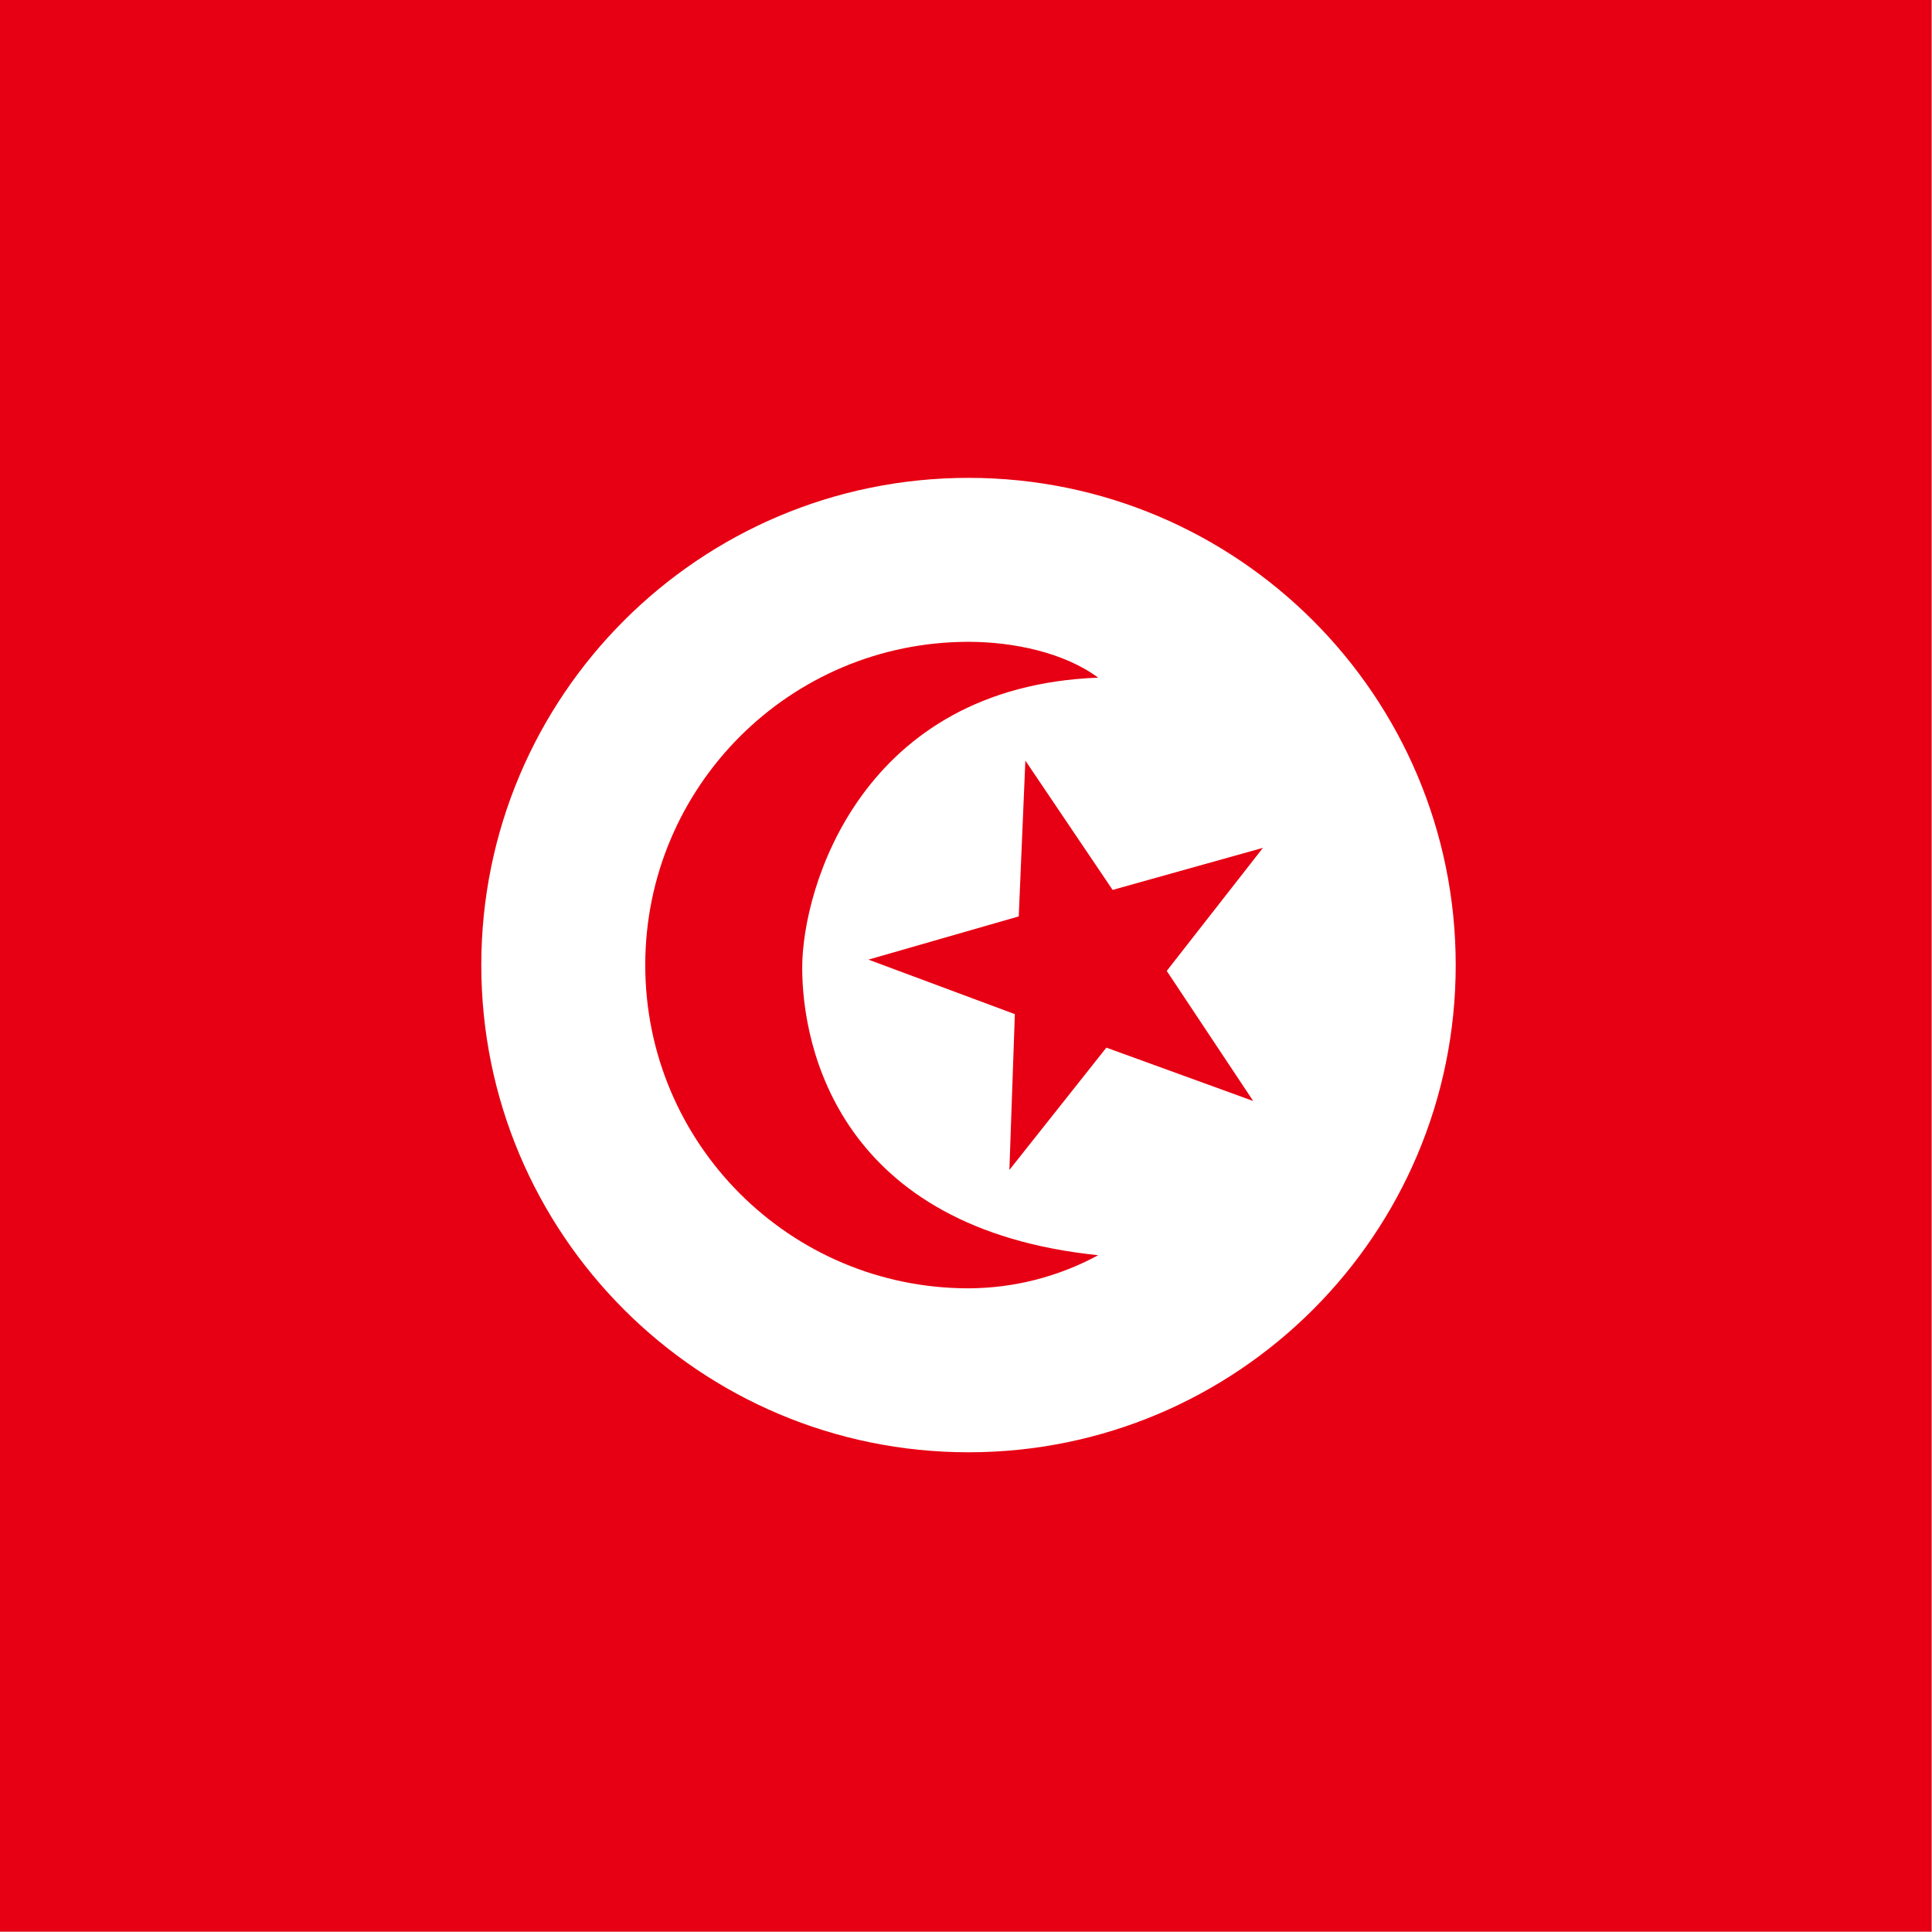
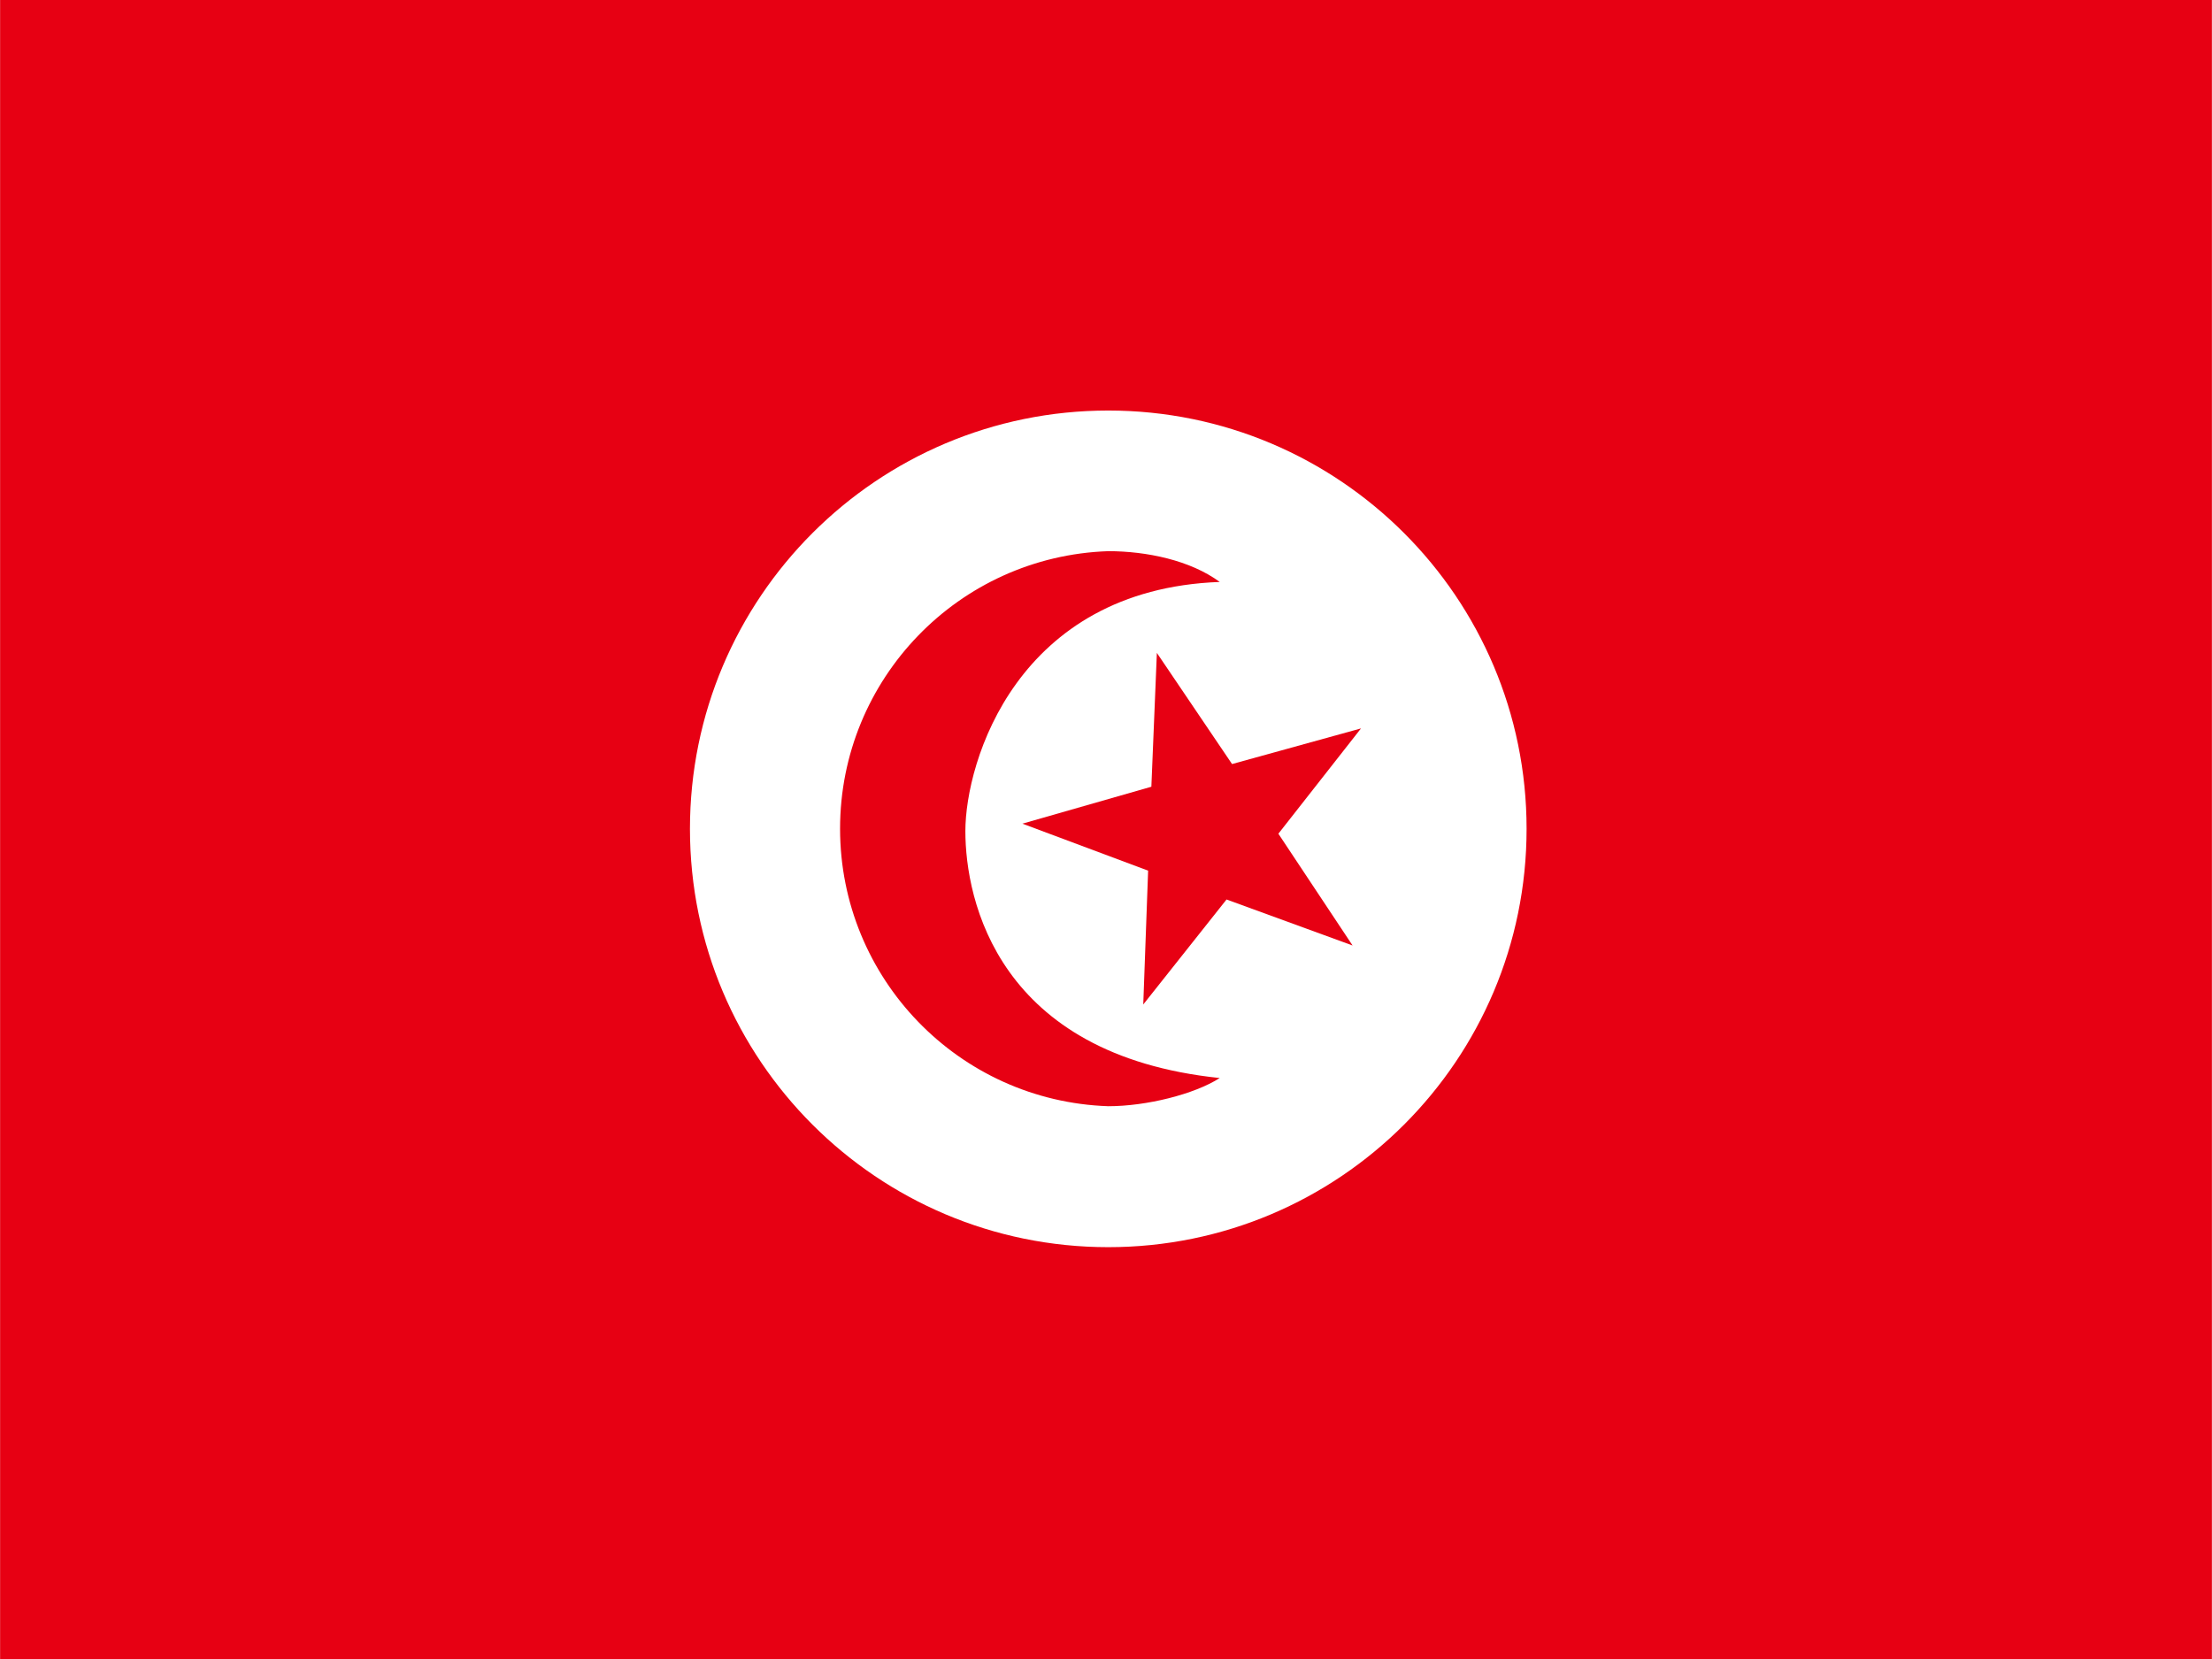
- <svg xmlns="http://www.w3.org/2000/svg" id="flag-icon-css-tn" viewBox="0 0 512 512">
+ <svg xmlns="http://www.w3.org/2000/svg" id="flag-icon-css-tn" viewBox="0 0 640 480">
  <defs>
-     <clipPath id="a">
-       <path fill-opacity=".7" d="M124 0h496v496H124z" />
+     <clipPath id="tn-a">
+       <path fill-opacity=".7" d="M-85.3 0h682.6v512H-85.3z" />
    </clipPath>
  </defs>
-   <g fill-rule="evenodd" clip-path="url(#a)" transform="translate(-128) scale(1.0321)">
-     <path fill="#e70013" d="M0 0h744v496H0z" />
-     <path fill="#fff" d="M497.8 247.8a125.1 125.1 0 11-250.2 0 125.1 125.1 0 01250.2 0z" />
-     <path fill="#e70013" d="M372.7 330.8a83 83 0 01-83-83 83 83 0 0183-83c11.4 0 24.5 2.7 33.3 9.2-60.6 2.3-76 53.7-76 74.5s9.8 67 76 73.8a70.4 70.4 0 01-33.3 8.5z" />
-     <path fill="#e70013" d="M445.8 282.7L408.1 269l-24.9 31.4 1.4-40-37.6-14 38.6-11.1 1.7-40 22.4 33.2 38.6-10.8-24.7 31.6z" />
+   <g fill-rule="evenodd" clip-path="url(#tn-a)" transform="translate(80) scale(.9375)">
+     <path fill="#e70013" d="M-128 0h768v512h-768z" />
+     <path fill="#fff" d="M385.8 255.8a129.1 129.1 0 11-258.2 0 129.1 129.1 0 01258.2 0z" />
+     <path fill="#e70013" d="M256.7 341.4a85.7 85.7 0 010-171.3c11.8 0 25.3 2.8 34.4 9.5-62.6 2.3-78.5 55.5-78.5 76.9s10.1 69.1 78.5 76.2c-7.8 5-22.6 8.7-34.4 8.7z" />
+     <path fill="#e70013" d="M332.1 291.8l-38.9-14.2-25.7 32.4 1.5-41.3-38.8-14.5 39.8-11.4 1.7-41.3 23.2 34.3 39.8-11-25.5 32.5z" />
  </g>
</svg>
